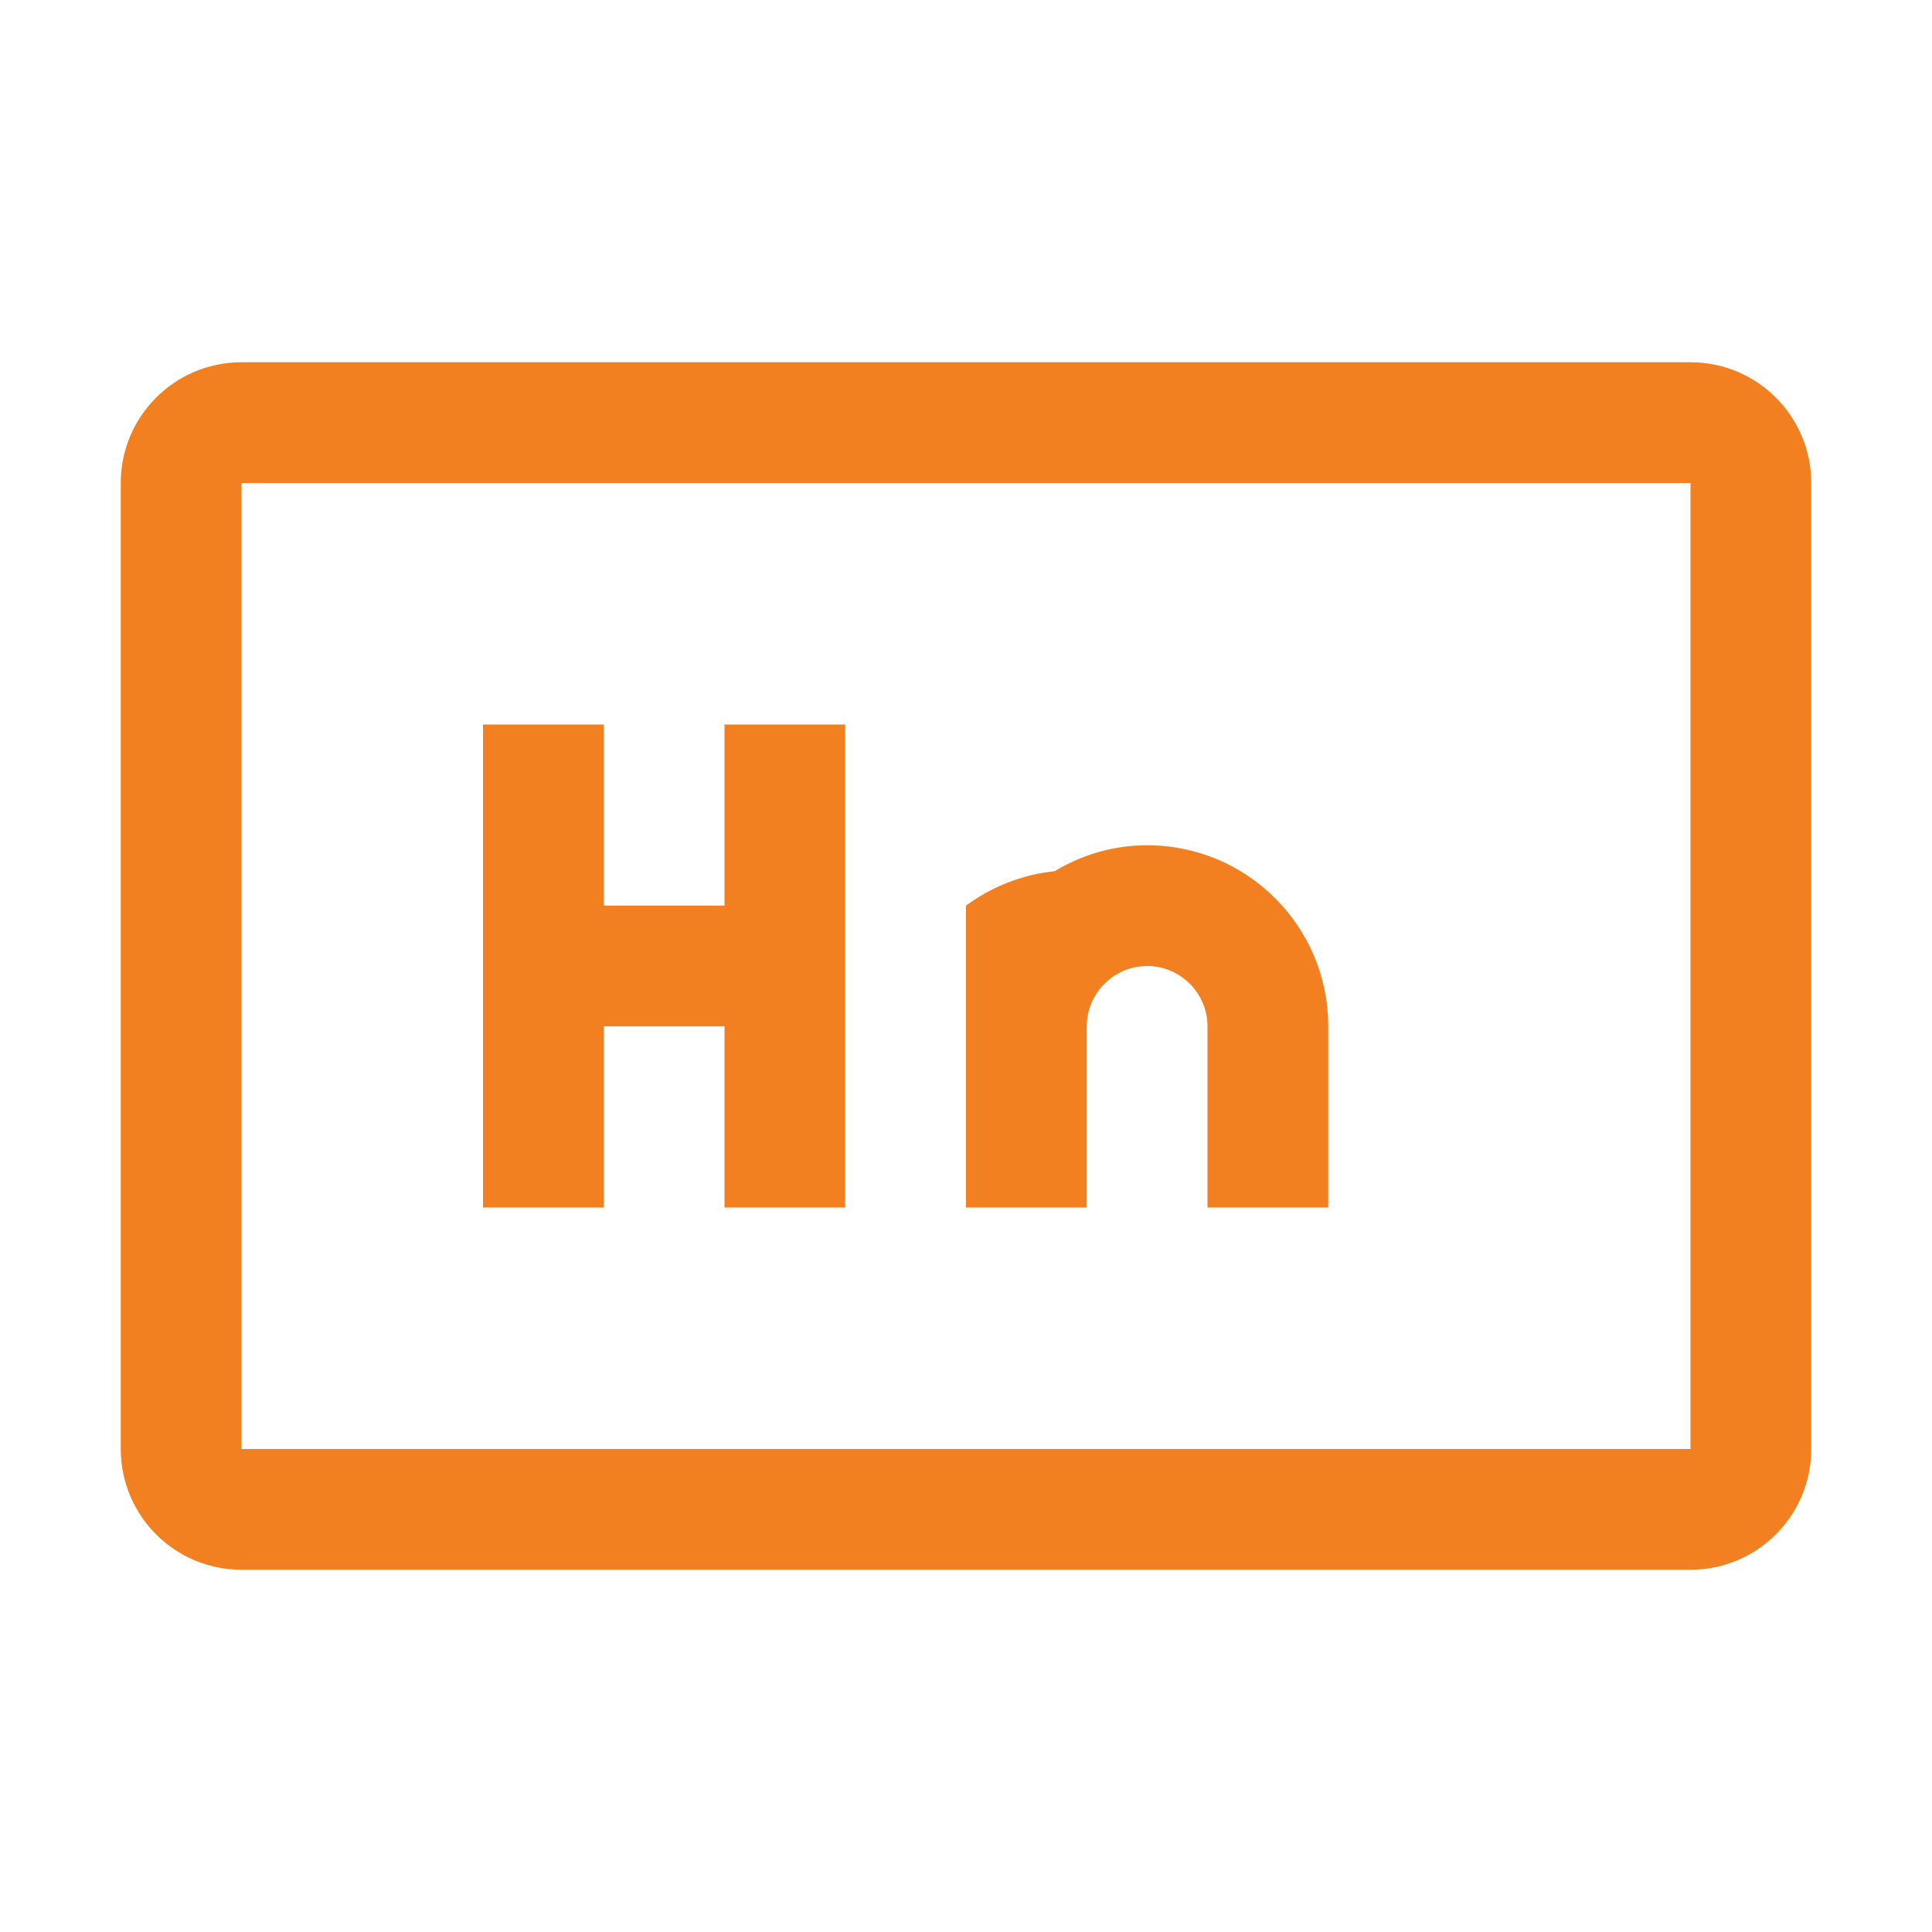
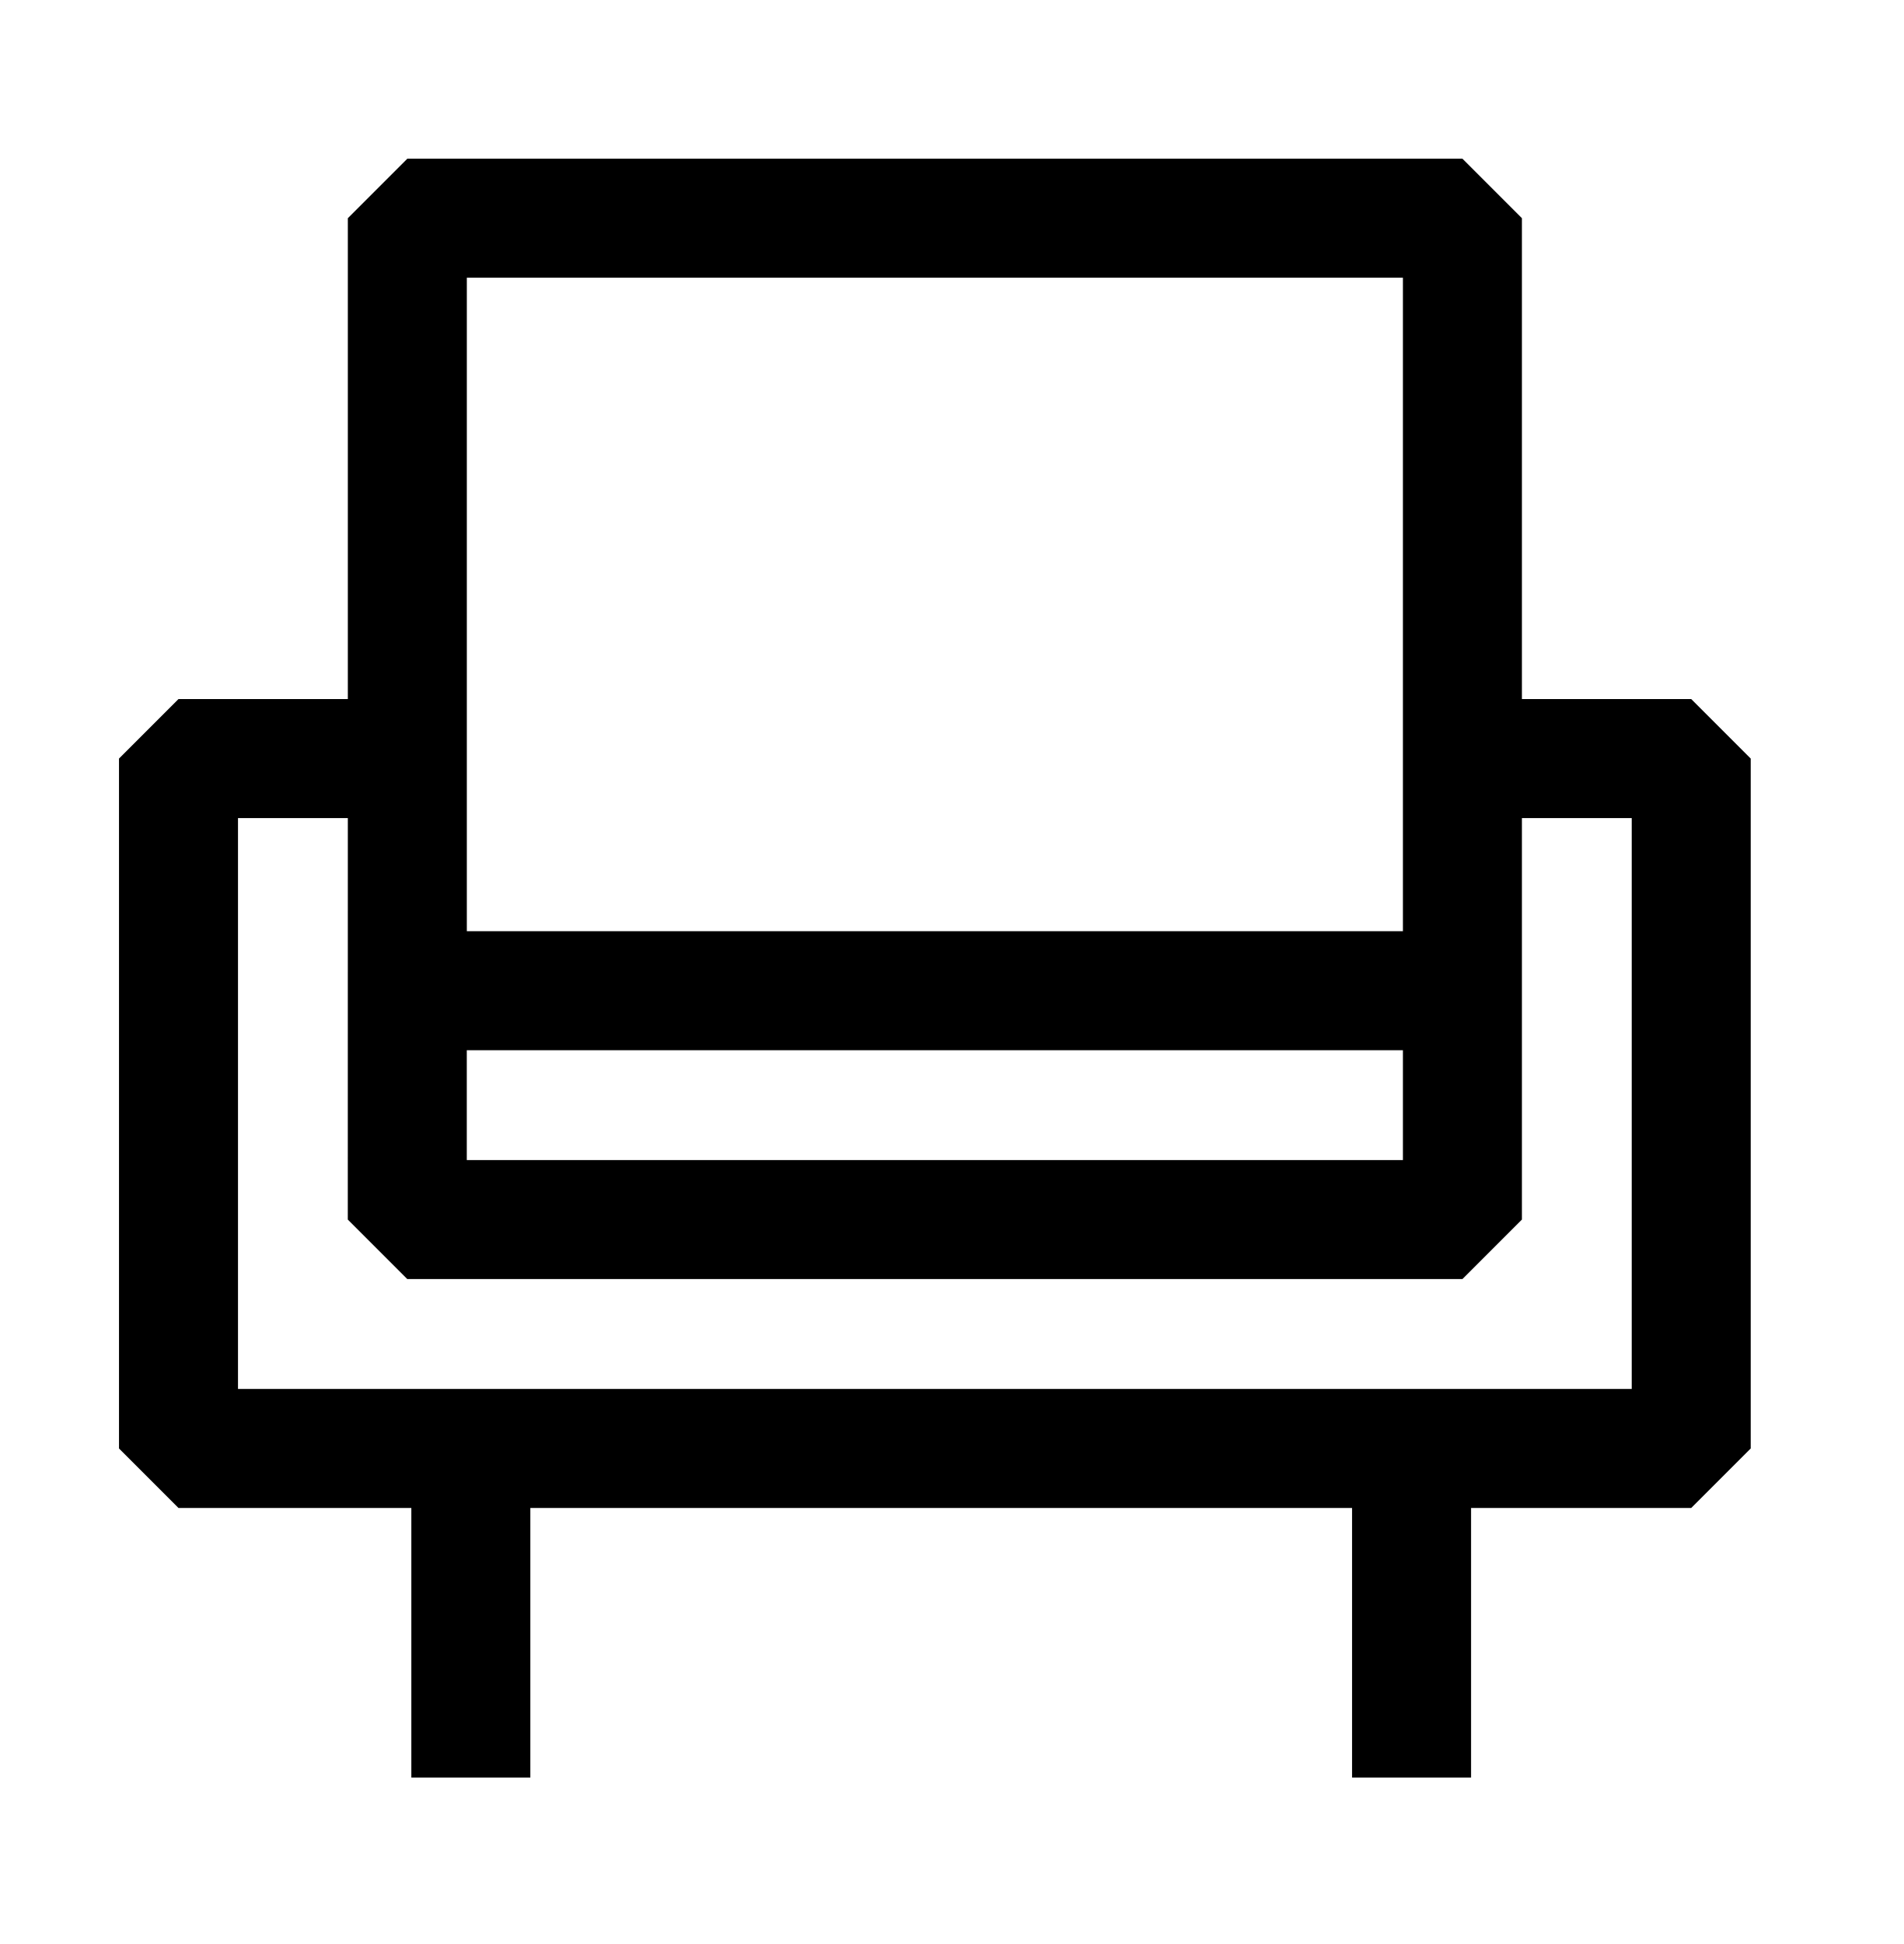
- <svg xmlns="http://www.w3.org/2000/svg" viewBox="0 0 48 48" fill="#f38020">
-   <path d="M42 9H6c-1.657 0-3 1.343-3 3v24c0 1.657 1.343 3 3 3h36c1.657 0 3-1.343 3-3V12c0-1.657-1.343-3-3-3zm0 3v24H6V12h36z" />
-   <path d="M15 18h-3v12h3v-4.5h3V30h3V18h-3v4.5h-3V18zm9 0v12h3v-4.5c0-.825.675-1.5 1.5-1.5s1.5.675 1.5 1.5V30h3v-4.5c0-2.485-2.015-4.5-4.5-4.5-.84 0-1.623.237-2.298.645A4.486 4.486 0 0 0 24 22.5V18z" />
+ <svg viewBox="0 0 48 49">
+   <path fill="currentColor" fill-rule="evenodd" d="m8.769 5.5 1.5-1.5h26.599l1.5 1.5v12.12h4.268l1.5 1.5v17.39l-1.5 1.5h-5.55v6.794h-3V38.01H13.37v6.794h-3V38.01H4.5L3 36.51V19.12l1.5-1.5h4.269zm0 15.12H6v14.39h35.136V20.62h-2.768v10.12l-1.5 1.5h-26.6l-1.5-1.5zm3-13.62v16.472h23.599V7zm23.599 19.472h-23.6v2.768h23.6z" clip-rule="evenodd" />
</svg>
